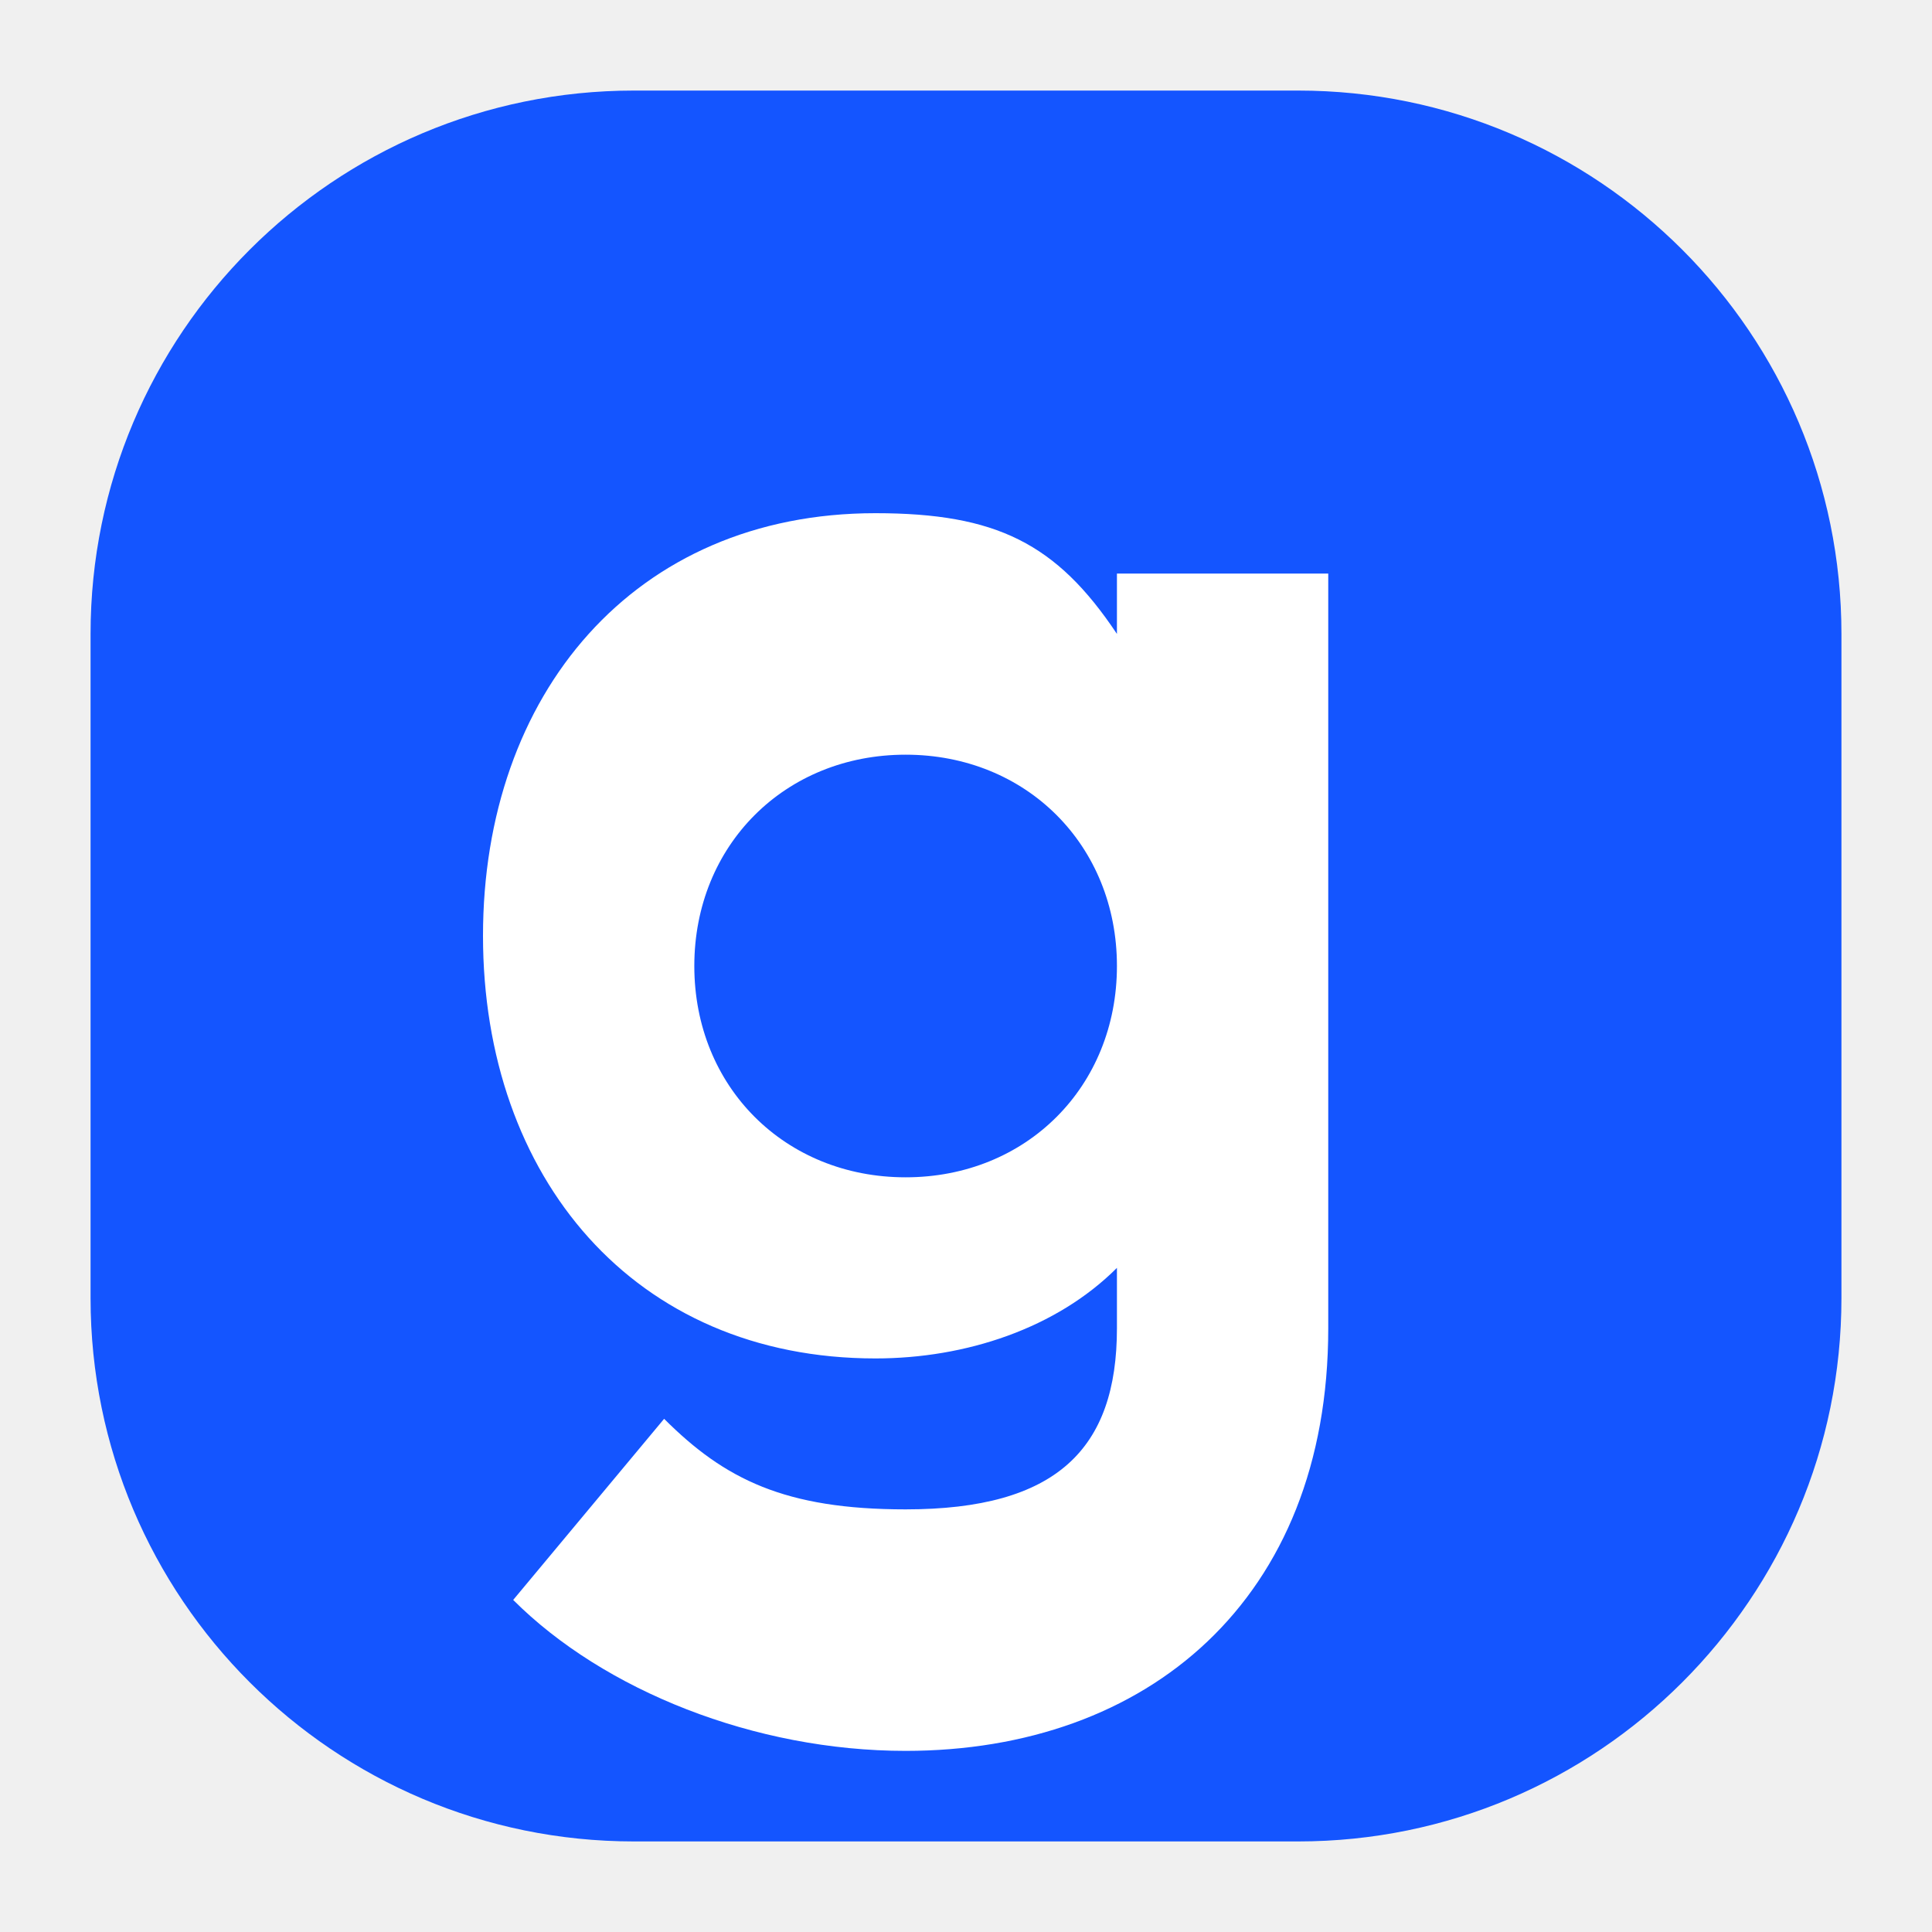
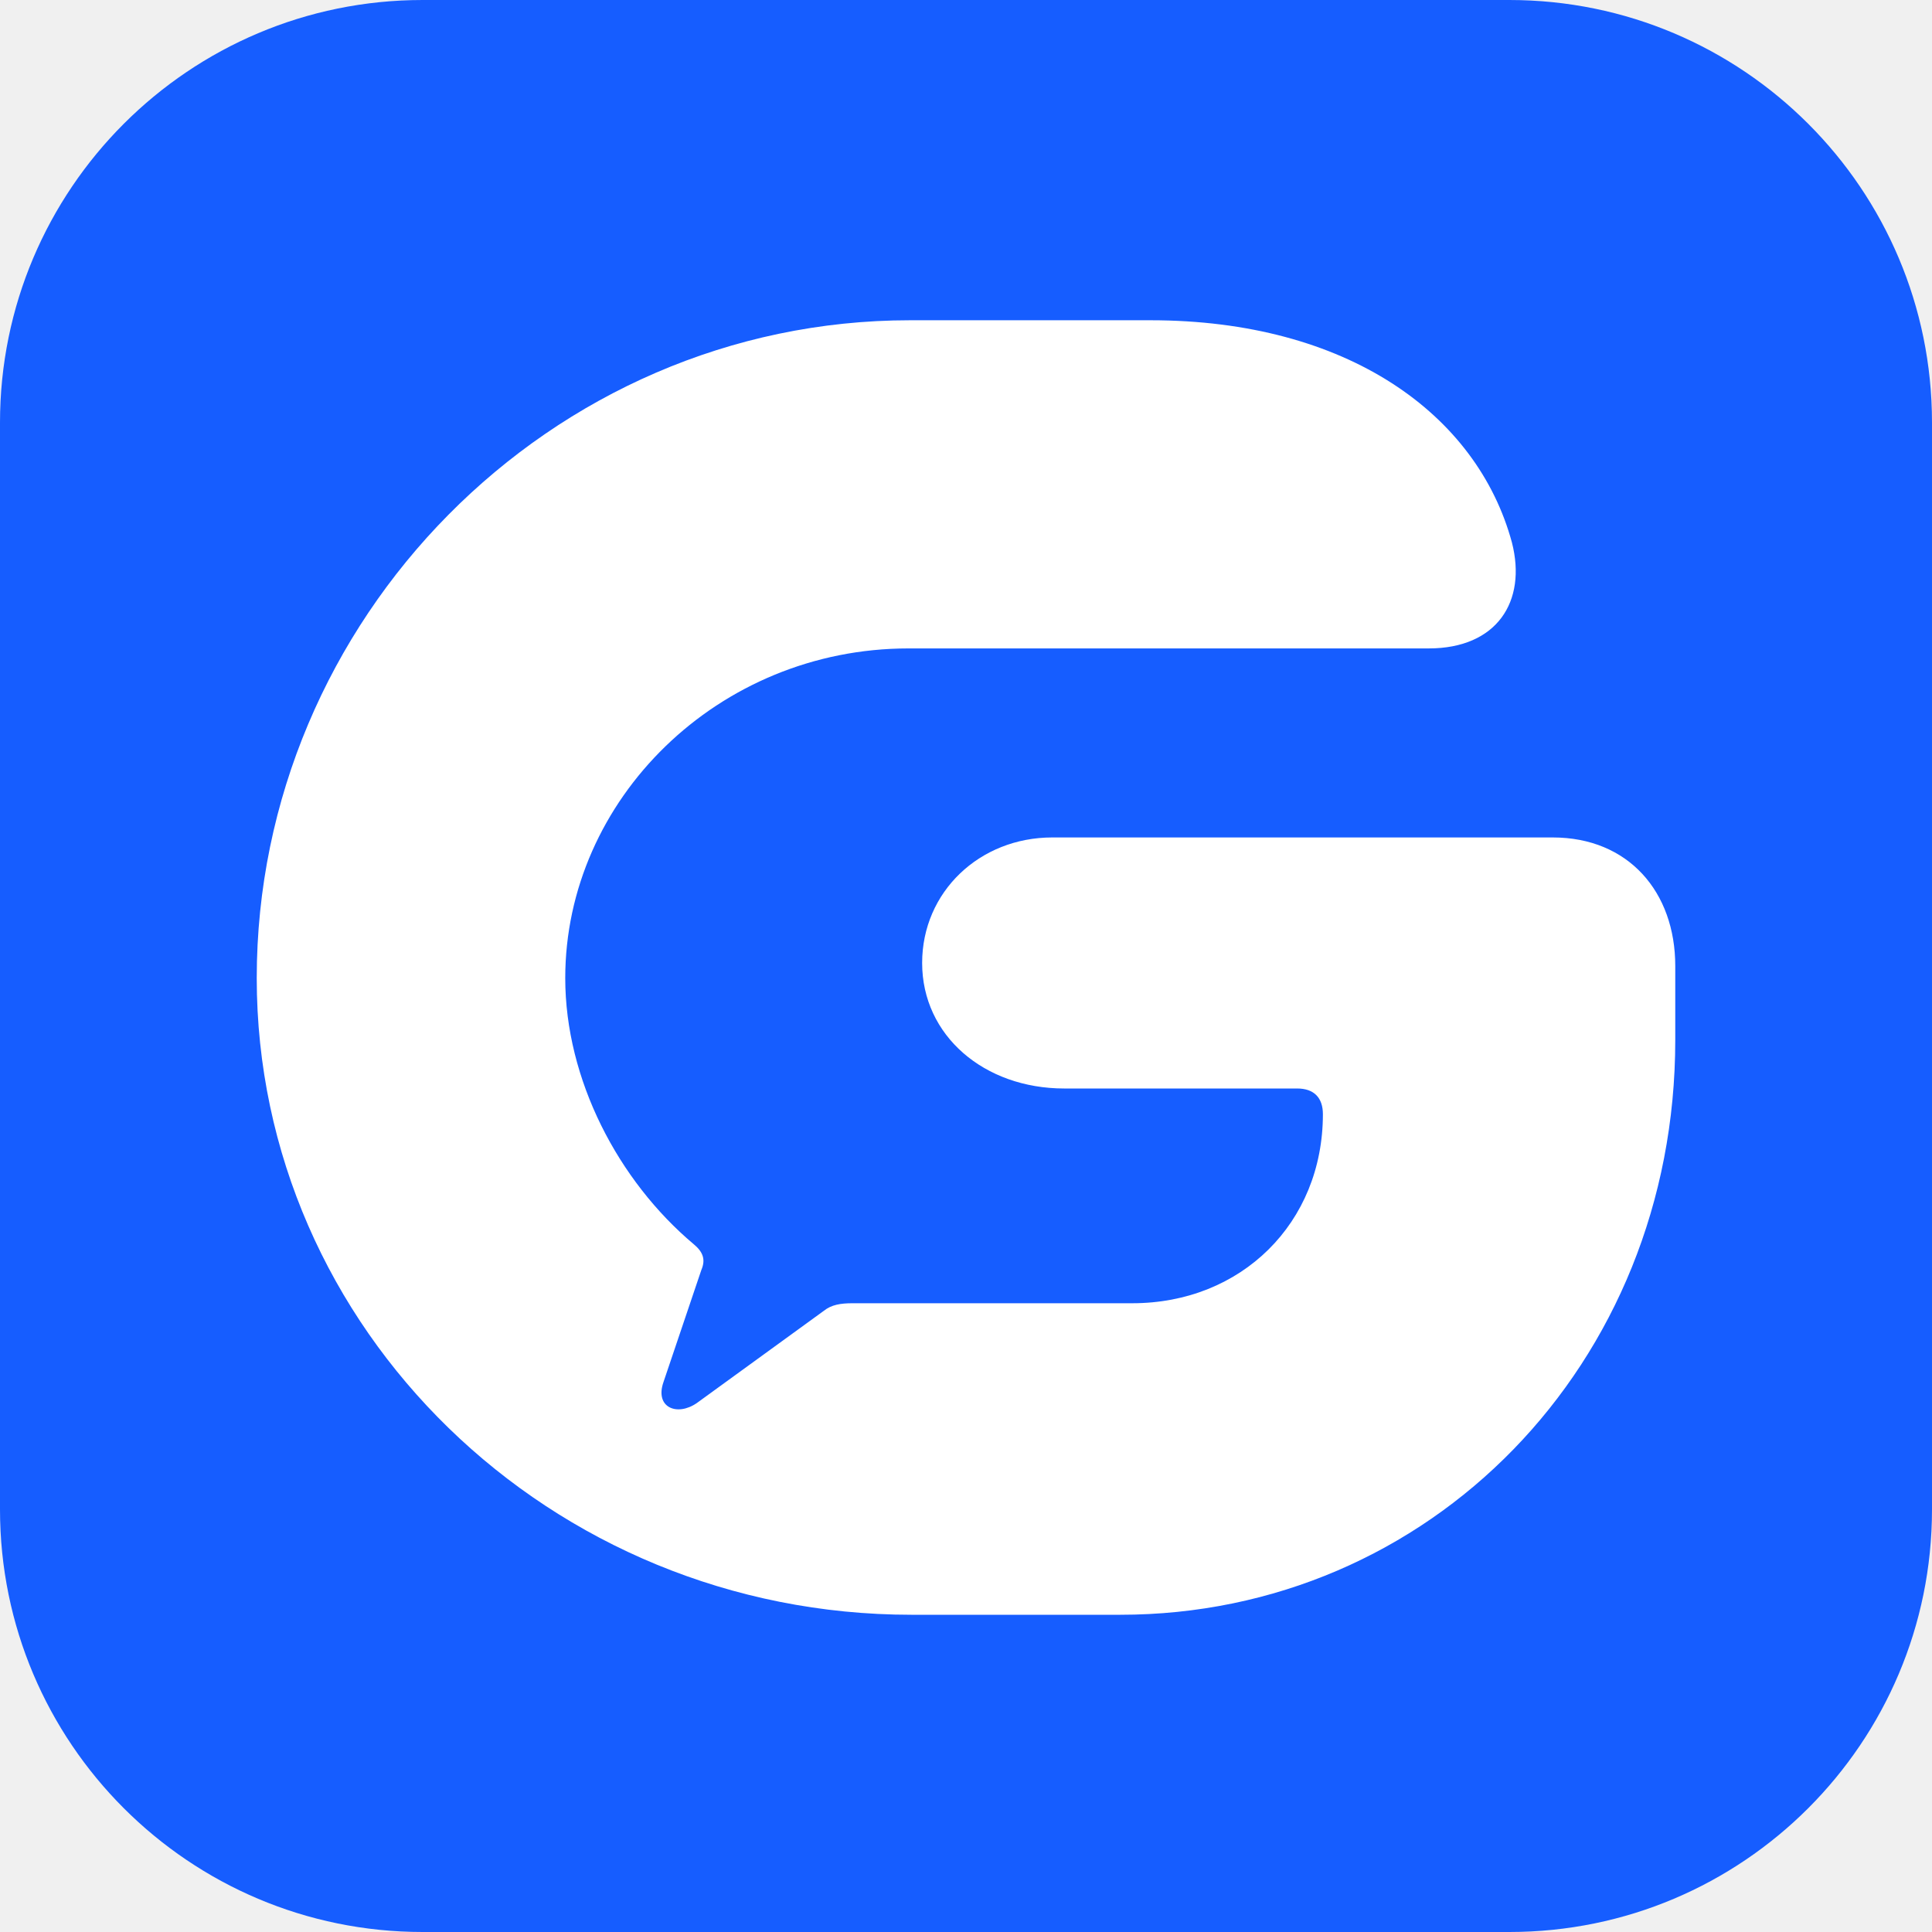
- <svg xmlns="http://www.w3.org/2000/svg" viewBox="0 0 64 64">
-   <rect x="3" y="3" width="58" height="58" rx="18" fill="#1455ff" />
-   <path d="M44 19v25c0 9-6 14-14 14-5 0-10-2-13-5l5-6c2 2 4 3 8 3 5 0 7-2 7-6v-2c-2 2-5 3-8 3-8 0-13-6-13-14s5-14 13-14c4 0 6 1 8 4v-2h7Zm-14 6c-4 0-7 3-7 7s3 7 7 7 7-3 7-7-3-7-7-7Z" fill="#fff" />
+ <svg xmlns="http://www.w3.org/2000/svg" width="1024" height="1024" viewBox="0 0 1024 1024">
+   <rect width="1024" height="1024" rx="224" fill="#165DFF" />
+   <svg x="96" y="96" width="832" height="832" viewBox="104 132 1038 1038">
+     <path fill="#FFFFFF" d="M586 224H745C875 224 961 286 984 371C994 410 974 441 929 441H585C459 441 358 541 358 659C358 726 393 793 443 835C449 840 451 845 448 852L423 926C417 943 432 949 445 940L529 879C534 875 540 874 548 874H733C805 874 859 821 859 749C859 738 853 732 842 732H688C635 732 594 697 594 649C594 602 632 566 680 566H1011C1061 566 1092 602 1092 651V700C1092 915 929 1080 725 1080H587C348 1080 154 891 154 659C154 422 348 224 586 224Z" />
+   </svg>
</svg>
